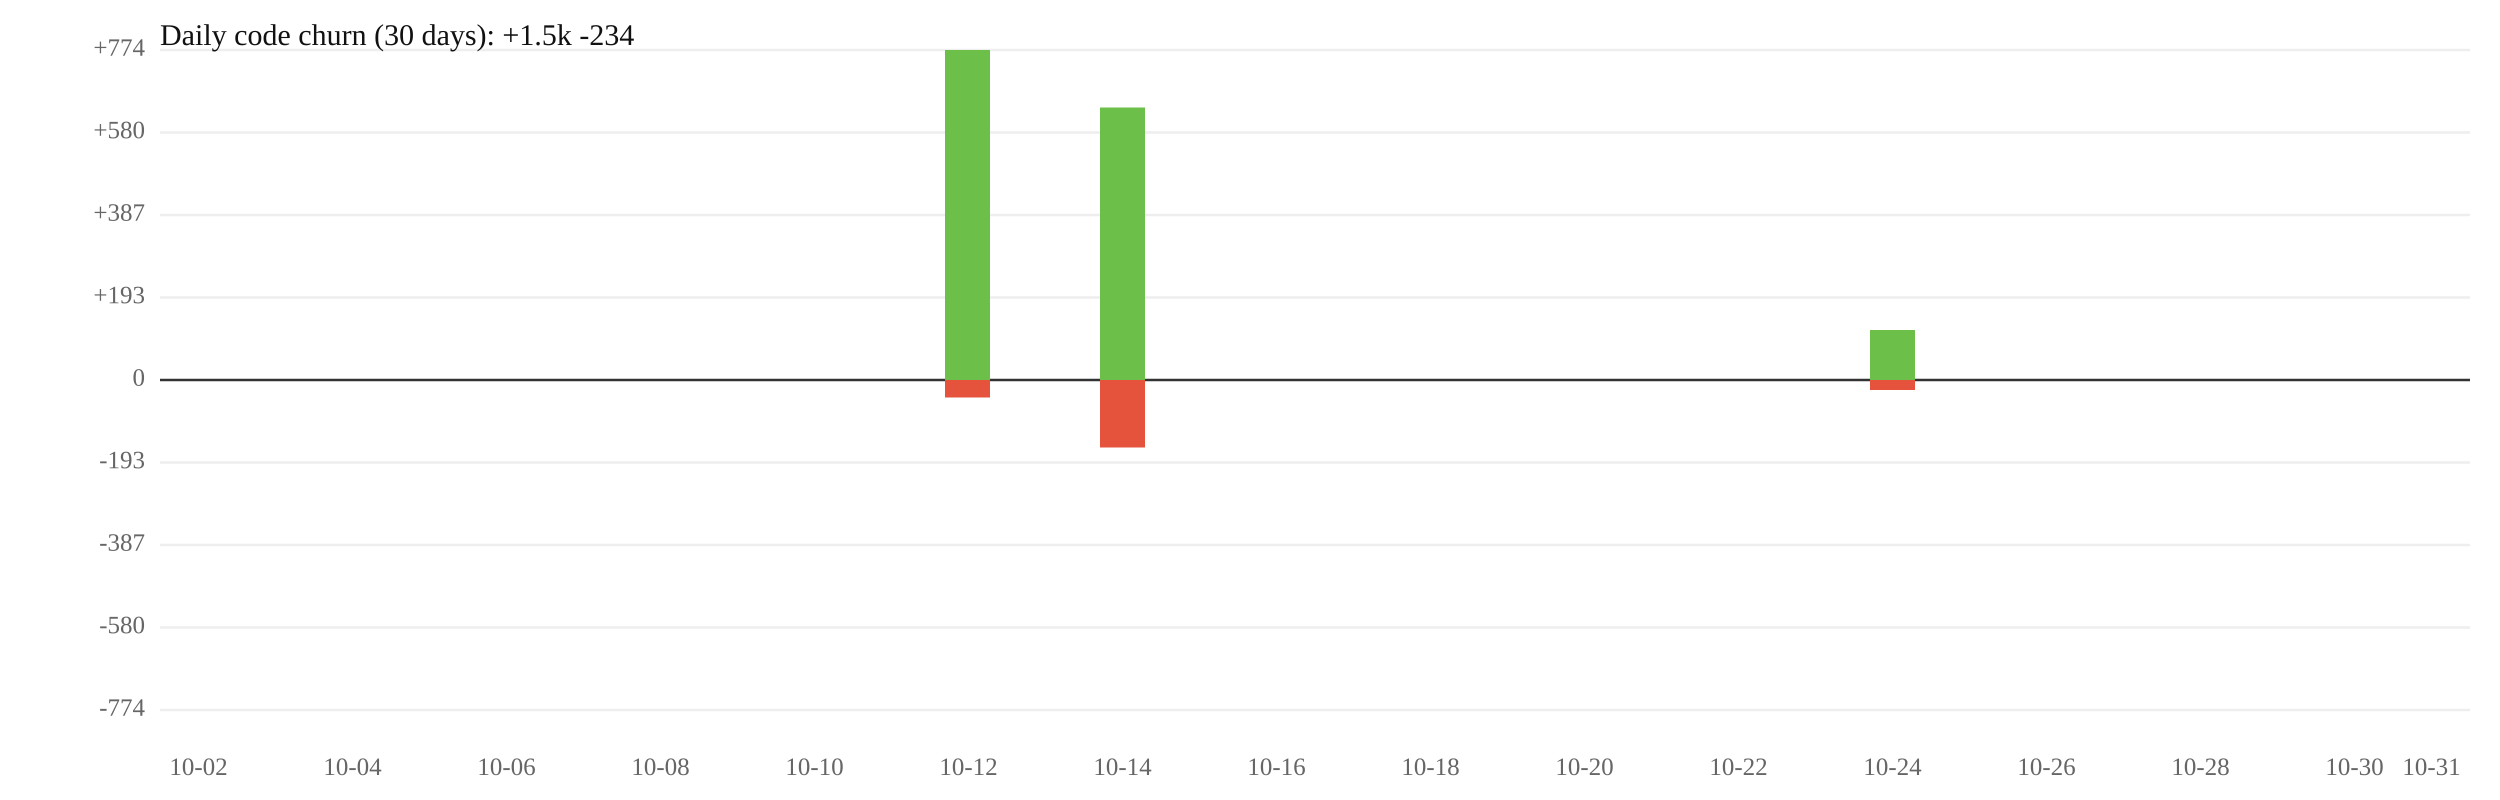
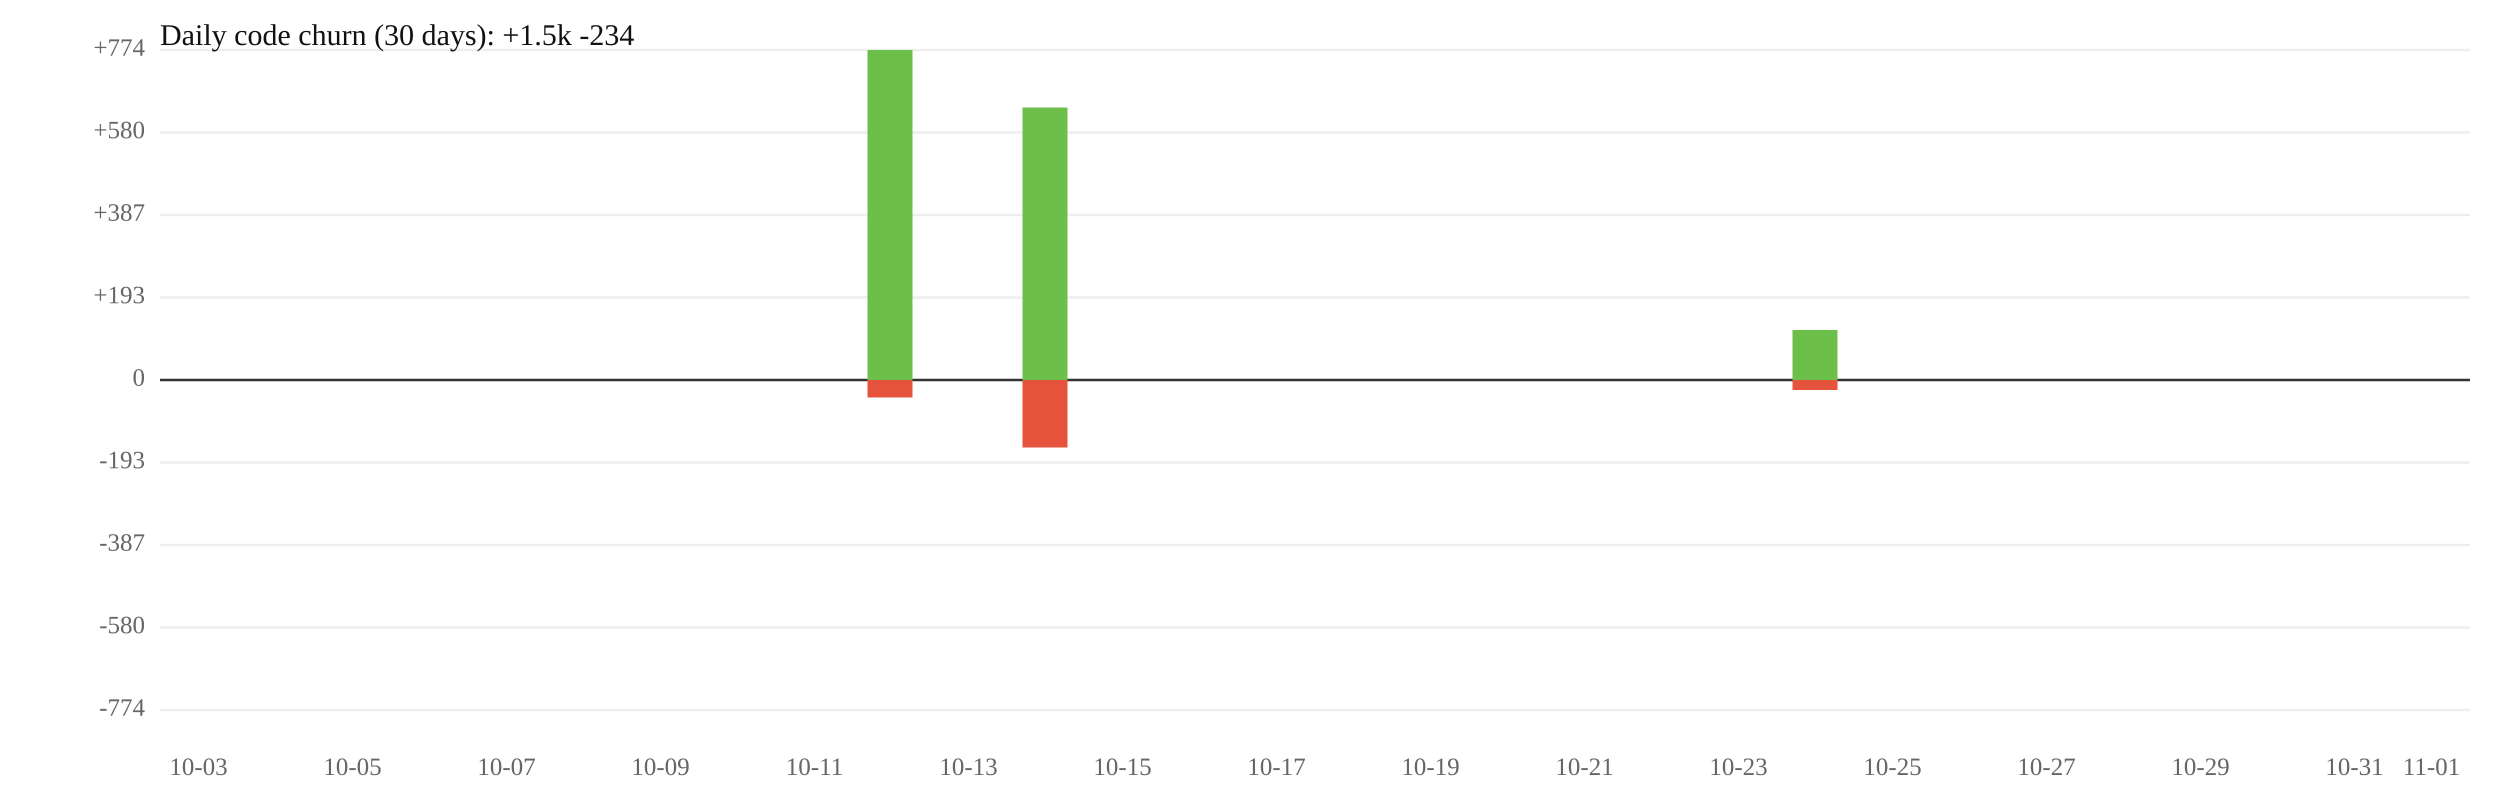
<svg xmlns="http://www.w3.org/2000/svg" width="1000" height="320" viewBox="0 0 1000 320">
  <rect width="100%" height="100%" fill="white" />
  <line x1="64" y1="119" x2="988" y2="119" stroke="#eee" />
  <line x1="64" y1="185" x2="988" y2="185" stroke="#eee" />
  <text x="58" y="119" font-size="10" text-anchor="end" dominant-baseline="middle" fill="#666">+193</text>
  <text x="58" y="185" font-size="10" text-anchor="end" dominant-baseline="middle" fill="#666">-193</text>
  <line x1="64" y1="86" x2="988" y2="86" stroke="#eee" />
  <line x1="64" y1="218" x2="988" y2="218" stroke="#eee" />
  <text x="58" y="86" font-size="10" text-anchor="end" dominant-baseline="middle" fill="#666">+387</text>
  <text x="58" y="218" font-size="10" text-anchor="end" dominant-baseline="middle" fill="#666">-387</text>
  <line x1="64" y1="53" x2="988" y2="53" stroke="#eee" />
  <line x1="64" y1="251" x2="988" y2="251" stroke="#eee" />
  <text x="58" y="53" font-size="10" text-anchor="end" dominant-baseline="middle" fill="#666">+580</text>
  <text x="58" y="251" font-size="10" text-anchor="end" dominant-baseline="middle" fill="#666">-580</text>
  <line x1="64" y1="20" x2="988" y2="20" stroke="#eee" />
  <line x1="64" y1="284" x2="988" y2="284" stroke="#eee" />
  <text x="58" y="20" font-size="10" text-anchor="end" dominant-baseline="middle" fill="#666">+774</text>
  <text x="58" y="284" font-size="10" text-anchor="end" dominant-baseline="middle" fill="#666">-774</text>
  <line x1="64" y1="152" x2="988" y2="152" stroke="#333" />
  <text x="58" y="152" font-size="10" text-anchor="end" dominant-baseline="middle" fill="#666">0</text>
-   <rect x="378" y="20" width="18" height="132" fill="#6cc04a" />
-   <rect x="378" y="152" width="18" height="7" fill="#e5533d" />
-   <rect x="440" y="43" width="18" height="109" fill="#6cc04a" />
-   <rect x="440" y="152" width="18" height="27" fill="#e5533d" />
-   <rect x="748" y="132" width="18" height="20" fill="#6cc04a" />
-   <rect x="748" y="152" width="18" height="4" fill="#e5533d" />
-   <text x="79.4" y="310" font-size="10" text-anchor="middle" fill="#666">10-02</text>
-   <text x="141.0" y="310" font-size="10" text-anchor="middle" fill="#666">10-04</text>
-   <text x="202.6" y="310" font-size="10" text-anchor="middle" fill="#666">10-06</text>
-   <text x="264.2" y="310" font-size="10" text-anchor="middle" fill="#666">10-08</text>
-   <text x="325.8" y="310" font-size="10" text-anchor="middle" fill="#666">10-10</text>
-   <text x="387.4" y="310" font-size="10" text-anchor="middle" fill="#666">10-12</text>
-   <text x="449.0" y="310" font-size="10" text-anchor="middle" fill="#666">10-14</text>
-   <text x="510.6" y="310" font-size="10" text-anchor="middle" fill="#666">10-16</text>
-   <text x="572.2" y="310" font-size="10" text-anchor="middle" fill="#666">10-18</text>
-   <text x="633.8" y="310" font-size="10" text-anchor="middle" fill="#666">10-20</text>
-   <text x="695.4" y="310" font-size="10" text-anchor="middle" fill="#666">10-22</text>
-   <text x="757.0" y="310" font-size="10" text-anchor="middle" fill="#666">10-24</text>
-   <text x="818.6" y="310" font-size="10" text-anchor="middle" fill="#666">10-26</text>
-   <text x="880.2" y="310" font-size="10" text-anchor="middle" fill="#666">10-28</text>
-   <text x="941.8" y="310" font-size="10" text-anchor="middle" fill="#666">10-30</text>
-   <text x="972.6" y="310" font-size="10" text-anchor="middle" fill="#666">10-31</text>
+   <rect x="347" y="20" width="18" height="132" fill="#6cc04a" />
+   <rect x="347" y="152" width="18" height="7" fill="#e5533d" />
+   <rect x="409" y="43" width="18" height="109" fill="#6cc04a" />
+   <rect x="409" y="152" width="18" height="27" fill="#e5533d" />
+   <rect x="717" y="132" width="18" height="20" fill="#6cc04a" />
+   <rect x="717" y="152" width="18" height="4" fill="#e5533d" />
+   <text x="79.4" y="310" font-size="10" text-anchor="middle" fill="#666">10-03</text>
+   <text x="141.0" y="310" font-size="10" text-anchor="middle" fill="#666">10-05</text>
+   <text x="202.6" y="310" font-size="10" text-anchor="middle" fill="#666">10-07</text>
+   <text x="264.2" y="310" font-size="10" text-anchor="middle" fill="#666">10-09</text>
+   <text x="325.8" y="310" font-size="10" text-anchor="middle" fill="#666">10-11</text>
+   <text x="387.4" y="310" font-size="10" text-anchor="middle" fill="#666">10-13</text>
+   <text x="449.0" y="310" font-size="10" text-anchor="middle" fill="#666">10-15</text>
+   <text x="510.6" y="310" font-size="10" text-anchor="middle" fill="#666">10-17</text>
+   <text x="572.2" y="310" font-size="10" text-anchor="middle" fill="#666">10-19</text>
+   <text x="633.8" y="310" font-size="10" text-anchor="middle" fill="#666">10-21</text>
+   <text x="695.4" y="310" font-size="10" text-anchor="middle" fill="#666">10-23</text>
+   <text x="757.0" y="310" font-size="10" text-anchor="middle" fill="#666">10-25</text>
+   <text x="818.6" y="310" font-size="10" text-anchor="middle" fill="#666">10-27</text>
+   <text x="880.2" y="310" font-size="10" text-anchor="middle" fill="#666">10-29</text>
+   <text x="941.8" y="310" font-size="10" text-anchor="middle" fill="#666">10-31</text>
+   <text x="972.6" y="310" font-size="10" text-anchor="middle" fill="#666">11-01</text>
  <text x="64" y="18" font-size="12" fill="#111">Daily code churn (30 days): +1.5k  -234</text>
</svg>
